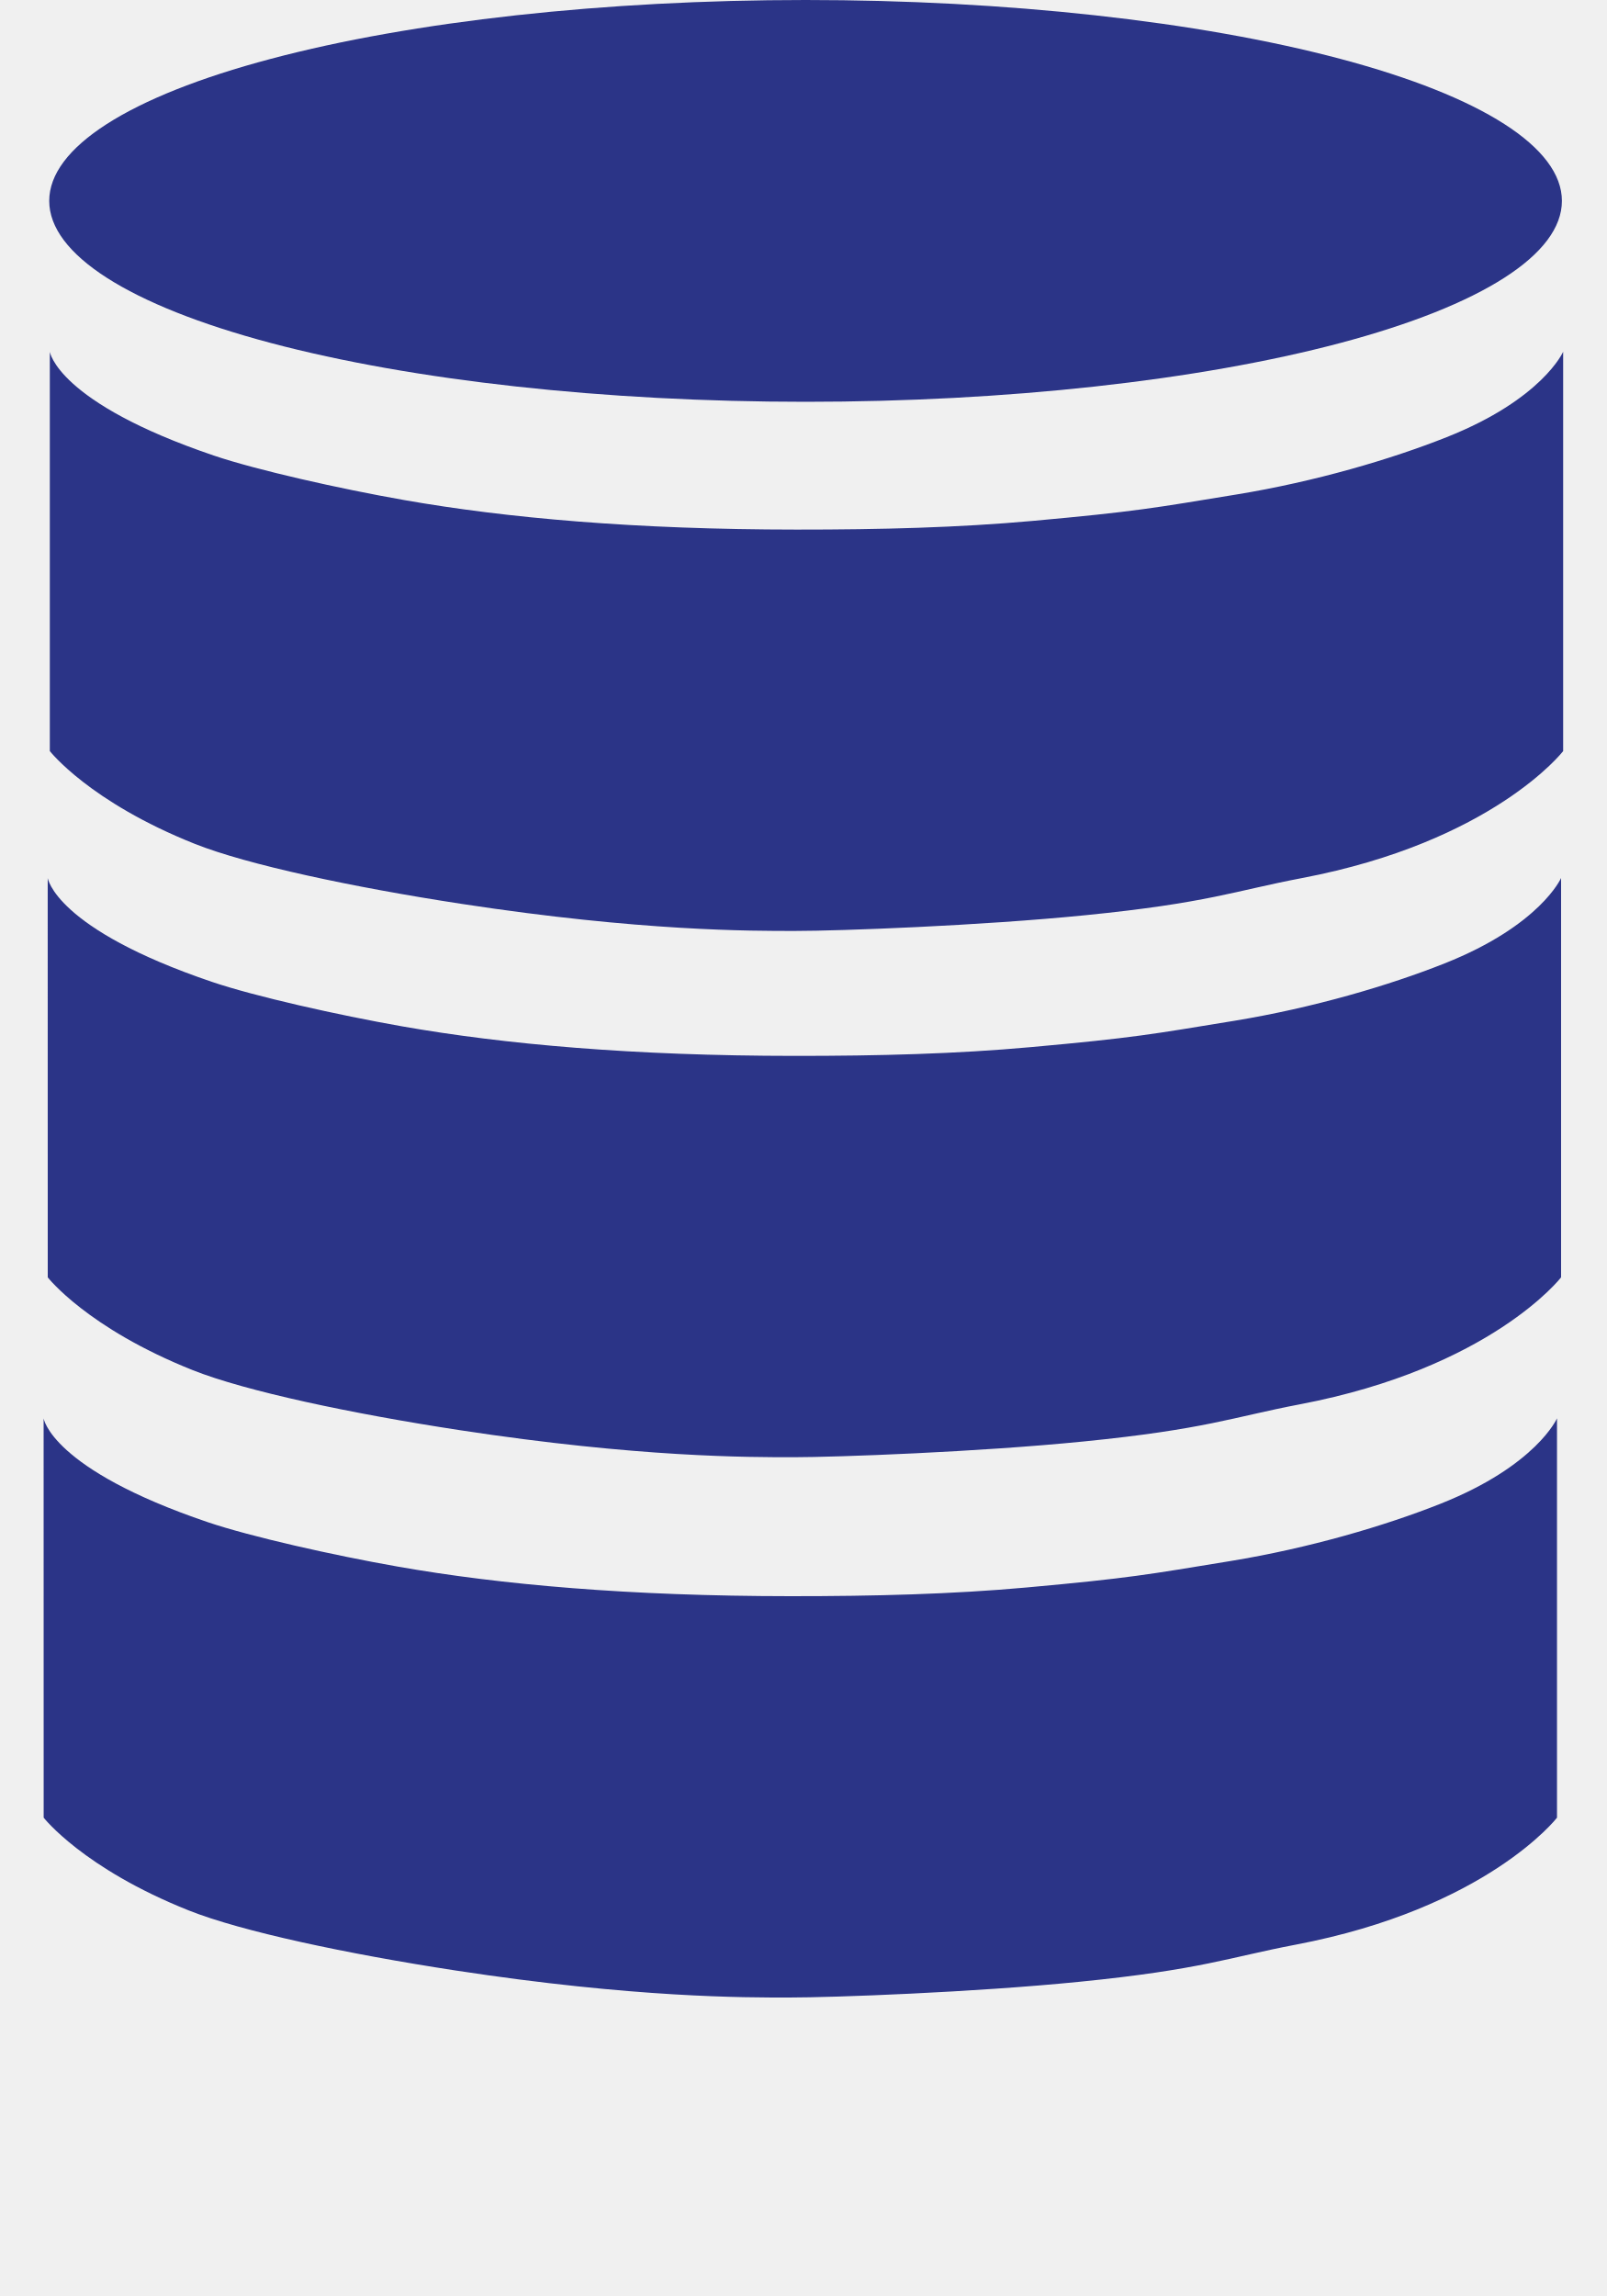
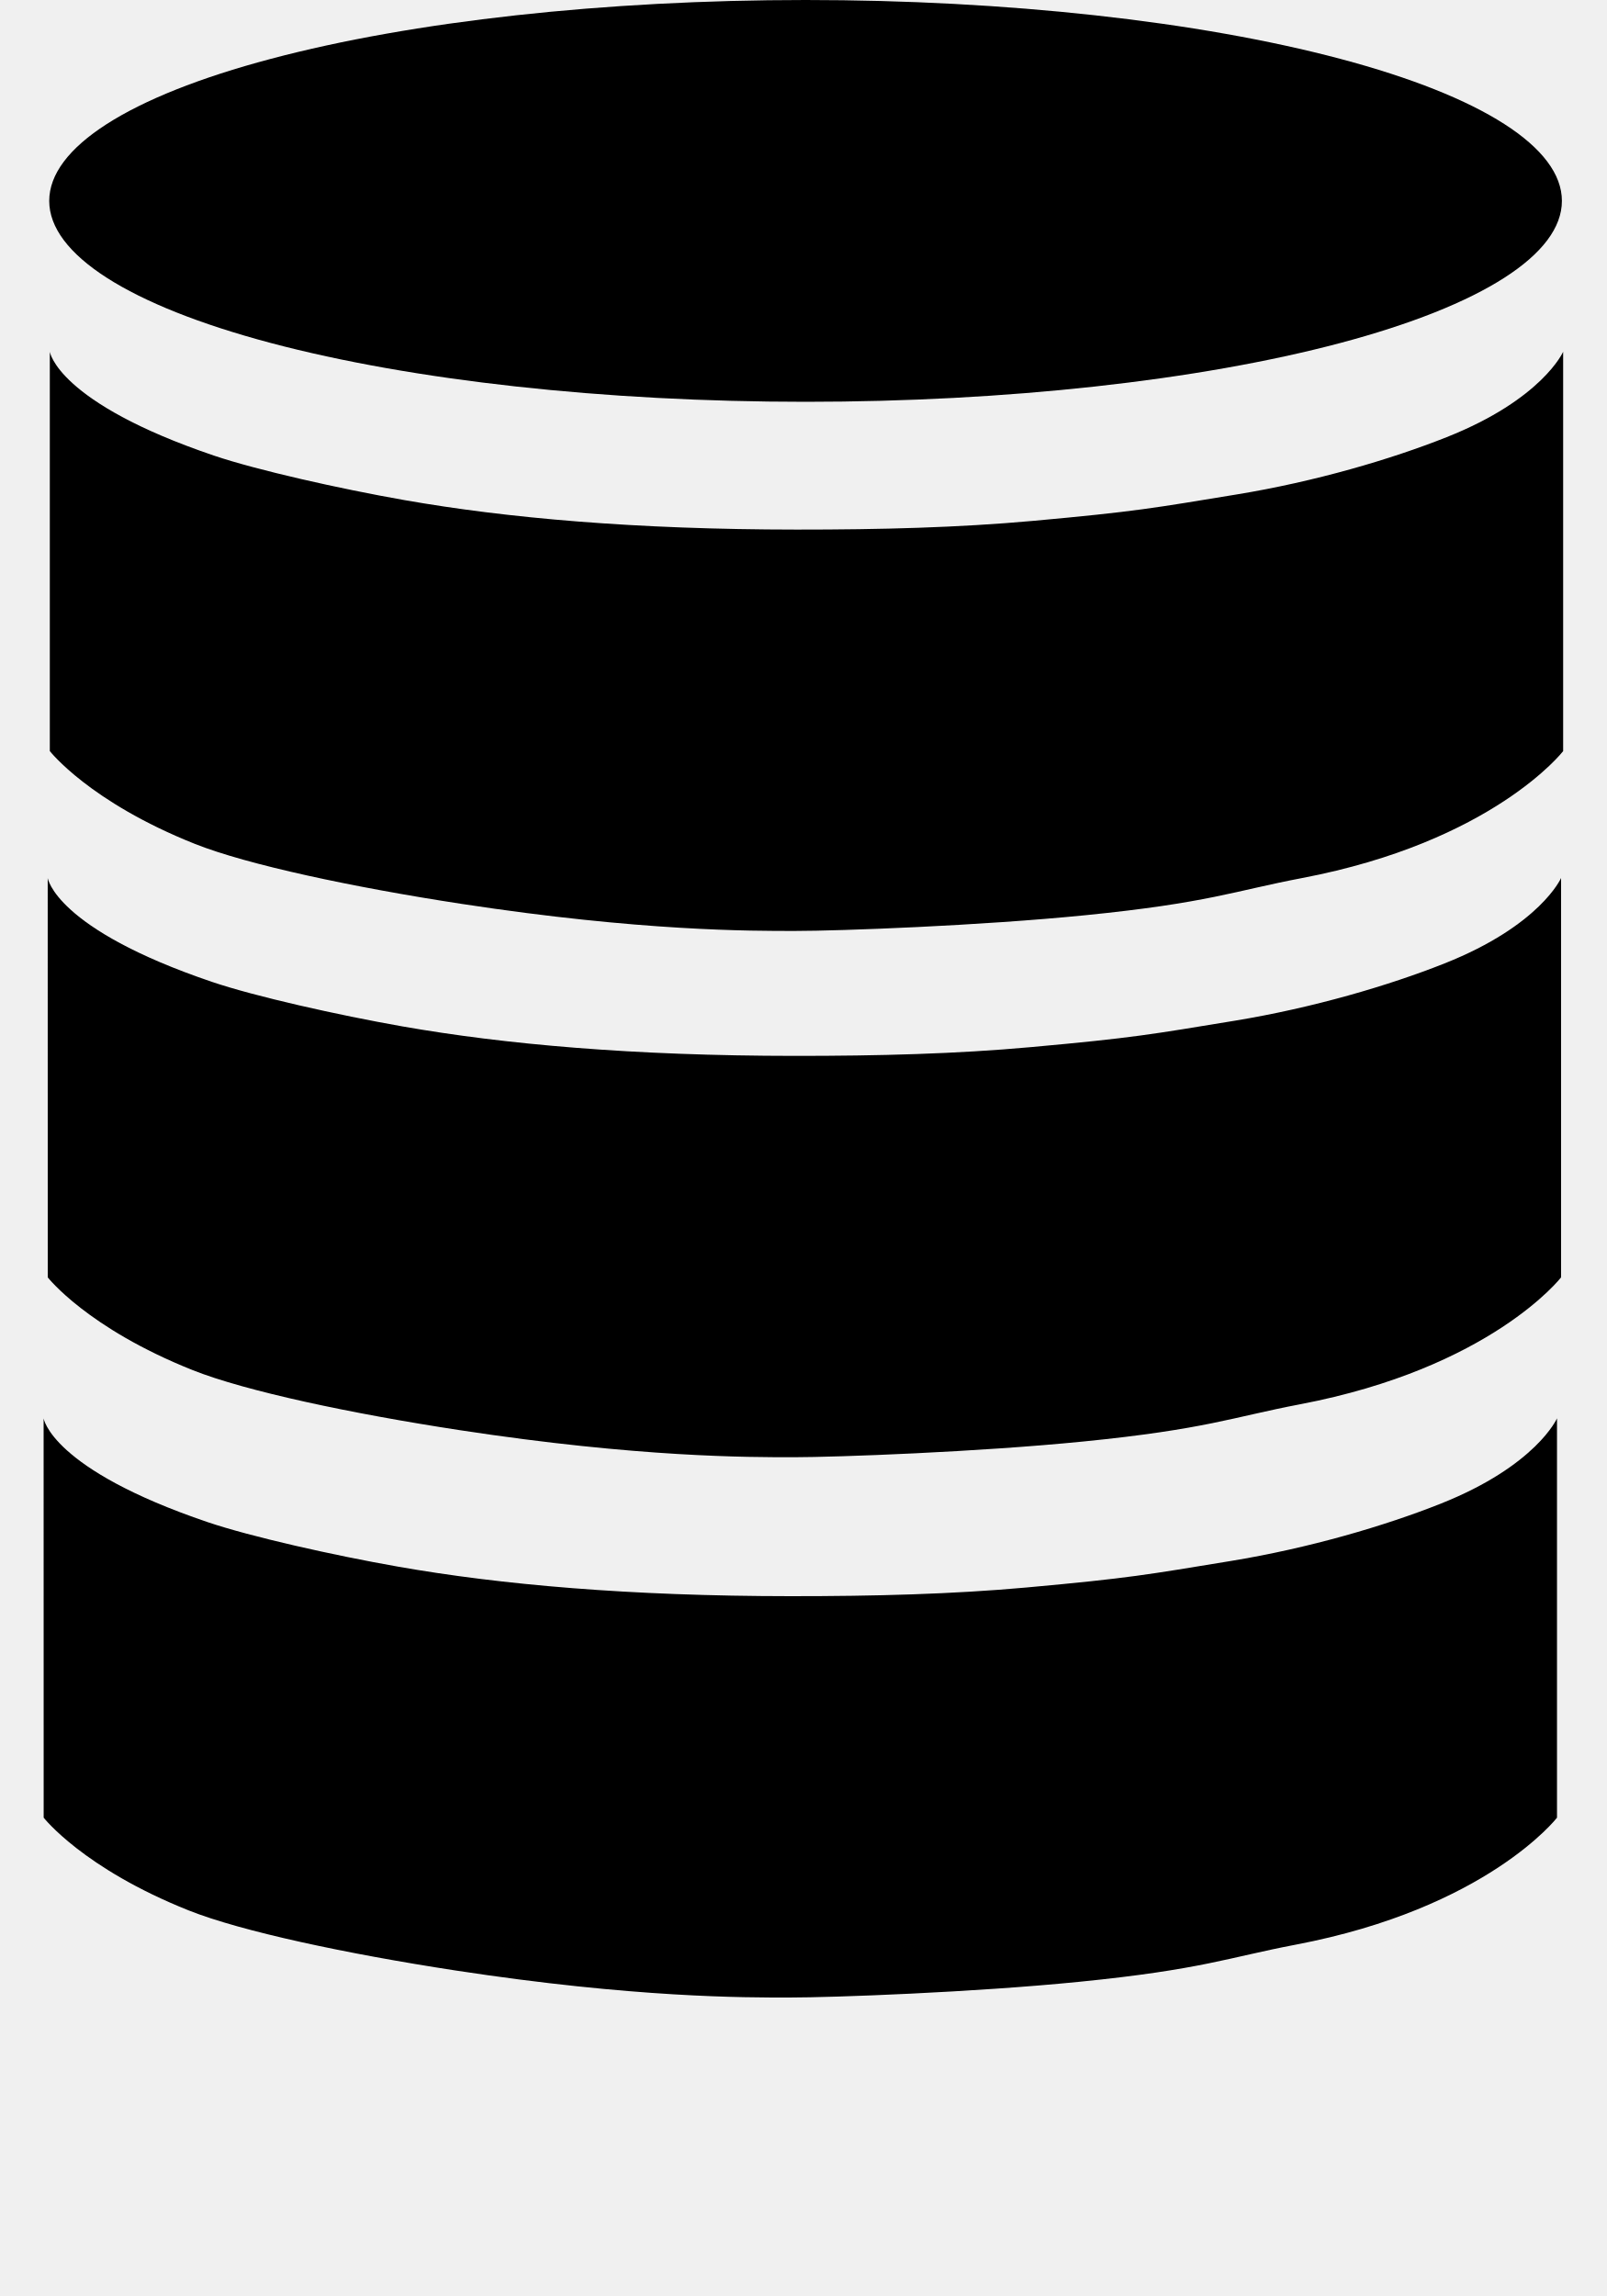
<svg xmlns="http://www.w3.org/2000/svg" width="35" height="50" viewBox="0 0 35 50" fill="none">
  <g clip-path="url(#clip0_269_117)">
-     <path d="M34.018 4.375C34.018 5.535 32.282 6.648 29.193 7.469C26.104 8.289 21.914 8.75 17.545 8.75C13.176 8.75 8.986 8.289 5.897 7.469C2.807 6.648 1.072 5.535 1.072 4.375C1.072 3.215 2.807 2.102 5.897 1.282C8.986 0.461 13.176 0 17.545 0C21.914 0 26.104 0.461 29.193 1.282C32.282 2.102 34.018 3.215 34.018 4.375Z" fill="#2B3487" />
-     <path d="M1.085 7.66C1.085 7.66 1.243 8.763 4.661 9.922C5.593 10.237 7.402 10.644 8.804 10.89C11.038 11.283 13.843 11.531 17.348 11.533C19.19 11.534 20.881 11.489 22.489 11.344C24.752 11.139 25.137 11.062 26.933 10.768C28.65 10.487 30.3 10 31.508 9.52C33.596 8.691 34.045 7.66 34.045 7.66V16.357C34.045 16.357 32.522 18.329 28.355 19.122C26.892 19.4 26.312 19.664 23.646 19.93C21.33 20.162 18.281 20.273 17.325 20.273C16.369 20.274 13.968 20.282 10.054 19.684C7.683 19.321 5.392 18.833 4.246 18.378C1.945 17.462 1.085 16.356 1.085 16.356L1.085 7.66Z" fill="#2B3487" />
-     <path d="M1.039 19.12C1.039 19.12 1.198 20.224 4.616 21.382C5.547 21.698 7.357 22.104 8.759 22.351C10.993 22.744 13.798 22.992 17.303 22.994C19.145 22.995 20.836 22.95 22.444 22.804C24.706 22.6 25.091 22.523 26.888 22.229C28.605 21.947 30.254 21.46 31.463 20.98C33.551 20.151 34 19.12 34 19.12V27.817C34 27.817 32.477 29.789 28.31 30.582C26.847 30.861 26.267 31.125 23.601 31.391C21.285 31.622 18.236 31.733 17.28 31.734C16.323 31.734 13.922 31.742 10.009 31.144C7.638 30.782 5.346 30.294 4.201 29.839C1.9 28.923 1.04 27.817 1.04 27.817L1.039 19.12Z" fill="#2B3487" />
-     <path d="M0.95 30.887C0.95 30.887 1.108 31.99 4.527 33.149C5.458 33.464 7.267 33.871 8.67 34.117C10.903 34.51 13.708 34.758 17.213 34.76C19.056 34.761 20.746 34.716 22.354 34.571C24.617 34.366 25.002 34.289 26.798 33.995C28.516 33.714 30.165 33.227 31.374 32.747C33.461 31.918 33.911 30.887 33.911 30.887V39.584C33.911 39.584 32.388 41.556 28.22 42.349C26.758 42.627 26.178 42.891 23.512 43.157C21.196 43.389 18.146 43.5 17.19 43.5C16.234 43.501 13.833 43.509 9.92 42.911C7.549 42.548 5.257 42.06 4.112 41.604C1.811 40.688 0.951 39.583 0.951 39.583L0.95 30.887Z" fill="#2B3487" />
+     <path d="M34.018 4.375C34.018 5.535 32.282 6.648 29.193 7.469C26.104 8.289 21.914 8.75 17.545 8.75C13.176 8.75 8.986 8.289 5.897 7.469C2.807 6.648 1.072 5.535 1.072 4.375C1.072 3.215 2.807 2.102 5.897 1.282C8.986 0.461 13.176 0 17.545 0C21.914 0 26.104 0.461 29.193 1.282C32.282 2.102 34.018 3.215 34.018 4.375Z" fill="black" />
+     <path d="M1.085 7.66C1.085 7.66 1.243 8.763 4.661 9.922C5.593 10.237 7.402 10.644 8.804 10.89C11.038 11.283 13.843 11.531 17.348 11.533C19.19 11.534 20.881 11.489 22.489 11.344C24.752 11.139 25.137 11.062 26.933 10.768C28.65 10.487 30.3 10 31.508 9.52C33.596 8.691 34.045 7.66 34.045 7.66V16.357C34.045 16.357 32.522 18.329 28.355 19.122C26.892 19.4 26.312 19.664 23.646 19.93C21.33 20.162 18.281 20.273 17.325 20.273C16.369 20.274 13.968 20.282 10.054 19.684C7.683 19.321 5.392 18.833 4.246 18.378C1.945 17.462 1.085 16.356 1.085 16.356L1.085 7.66Z" fill="black" />
+     <path d="M1.039 19.12C1.039 19.12 1.198 20.224 4.616 21.382C5.547 21.698 7.357 22.104 8.759 22.351C10.993 22.744 13.798 22.992 17.303 22.994C19.145 22.995 20.836 22.95 22.444 22.804C24.706 22.6 25.091 22.523 26.888 22.229C28.605 21.947 30.254 21.46 31.463 20.98C33.551 20.151 34 19.12 34 19.12V27.817C34 27.817 32.477 29.789 28.31 30.582C26.847 30.861 26.267 31.125 23.601 31.391C21.285 31.622 18.236 31.733 17.28 31.734C16.323 31.734 13.922 31.742 10.009 31.144C7.638 30.782 5.346 30.294 4.201 29.839C1.9 28.923 1.04 27.817 1.04 27.817L1.039 19.12Z" fill="black" />
+     <path d="M0.95 30.887C0.95 30.887 1.108 31.99 4.527 33.149C5.458 33.464 7.267 33.871 8.67 34.117C10.903 34.51 13.708 34.758 17.213 34.76C19.056 34.761 20.746 34.716 22.354 34.571C24.617 34.366 25.002 34.289 26.798 33.995C28.516 33.714 30.165 33.227 31.374 32.747C33.461 31.918 33.911 30.887 33.911 30.887V39.584C33.911 39.584 32.388 41.556 28.22 42.349C26.758 42.627 26.178 42.891 23.512 43.157C21.196 43.389 18.146 43.5 17.19 43.5C16.234 43.501 13.833 43.509 9.92 42.911C7.549 42.548 5.257 42.06 4.112 41.604C1.811 40.688 0.951 39.583 0.951 39.583L0.95 30.887Z" fill="black" />
  </g>
  <defs>
    <clipPath id="clip0_269_117">
      <rect width="33.1" height="50" fill="white" transform="translate(0.949951)" />
    </clipPath>
  </defs>
</svg>
